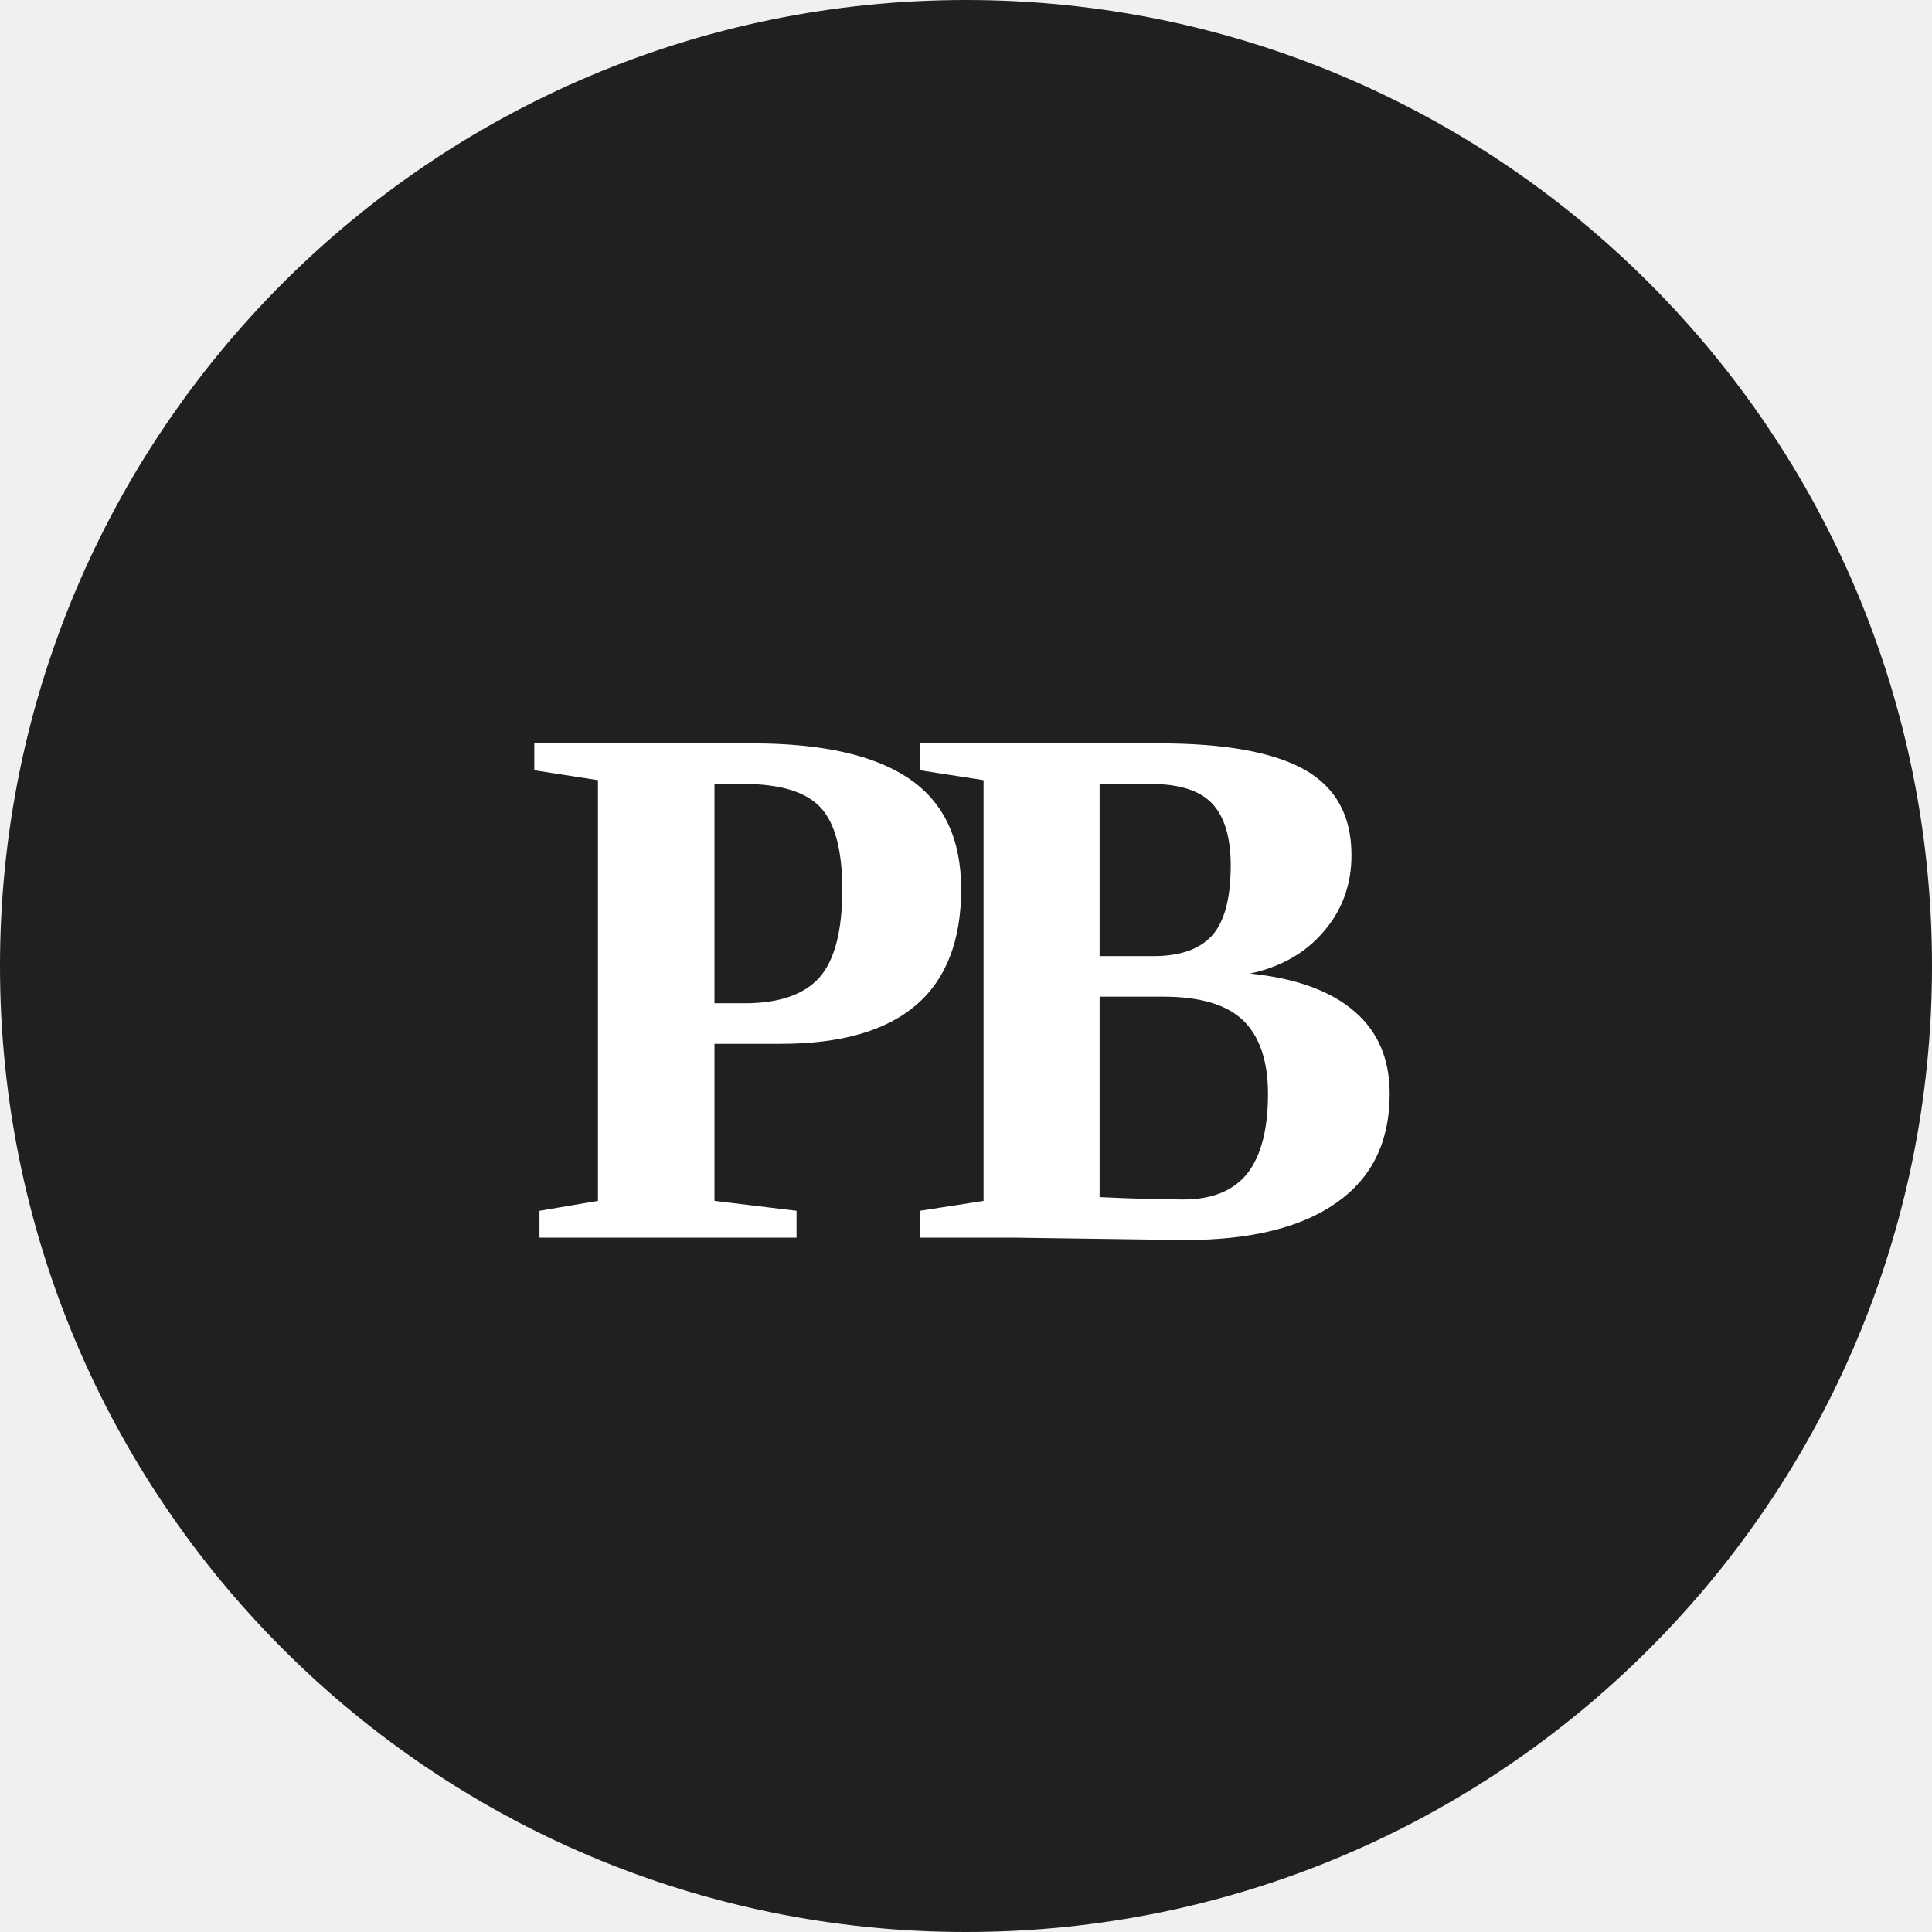
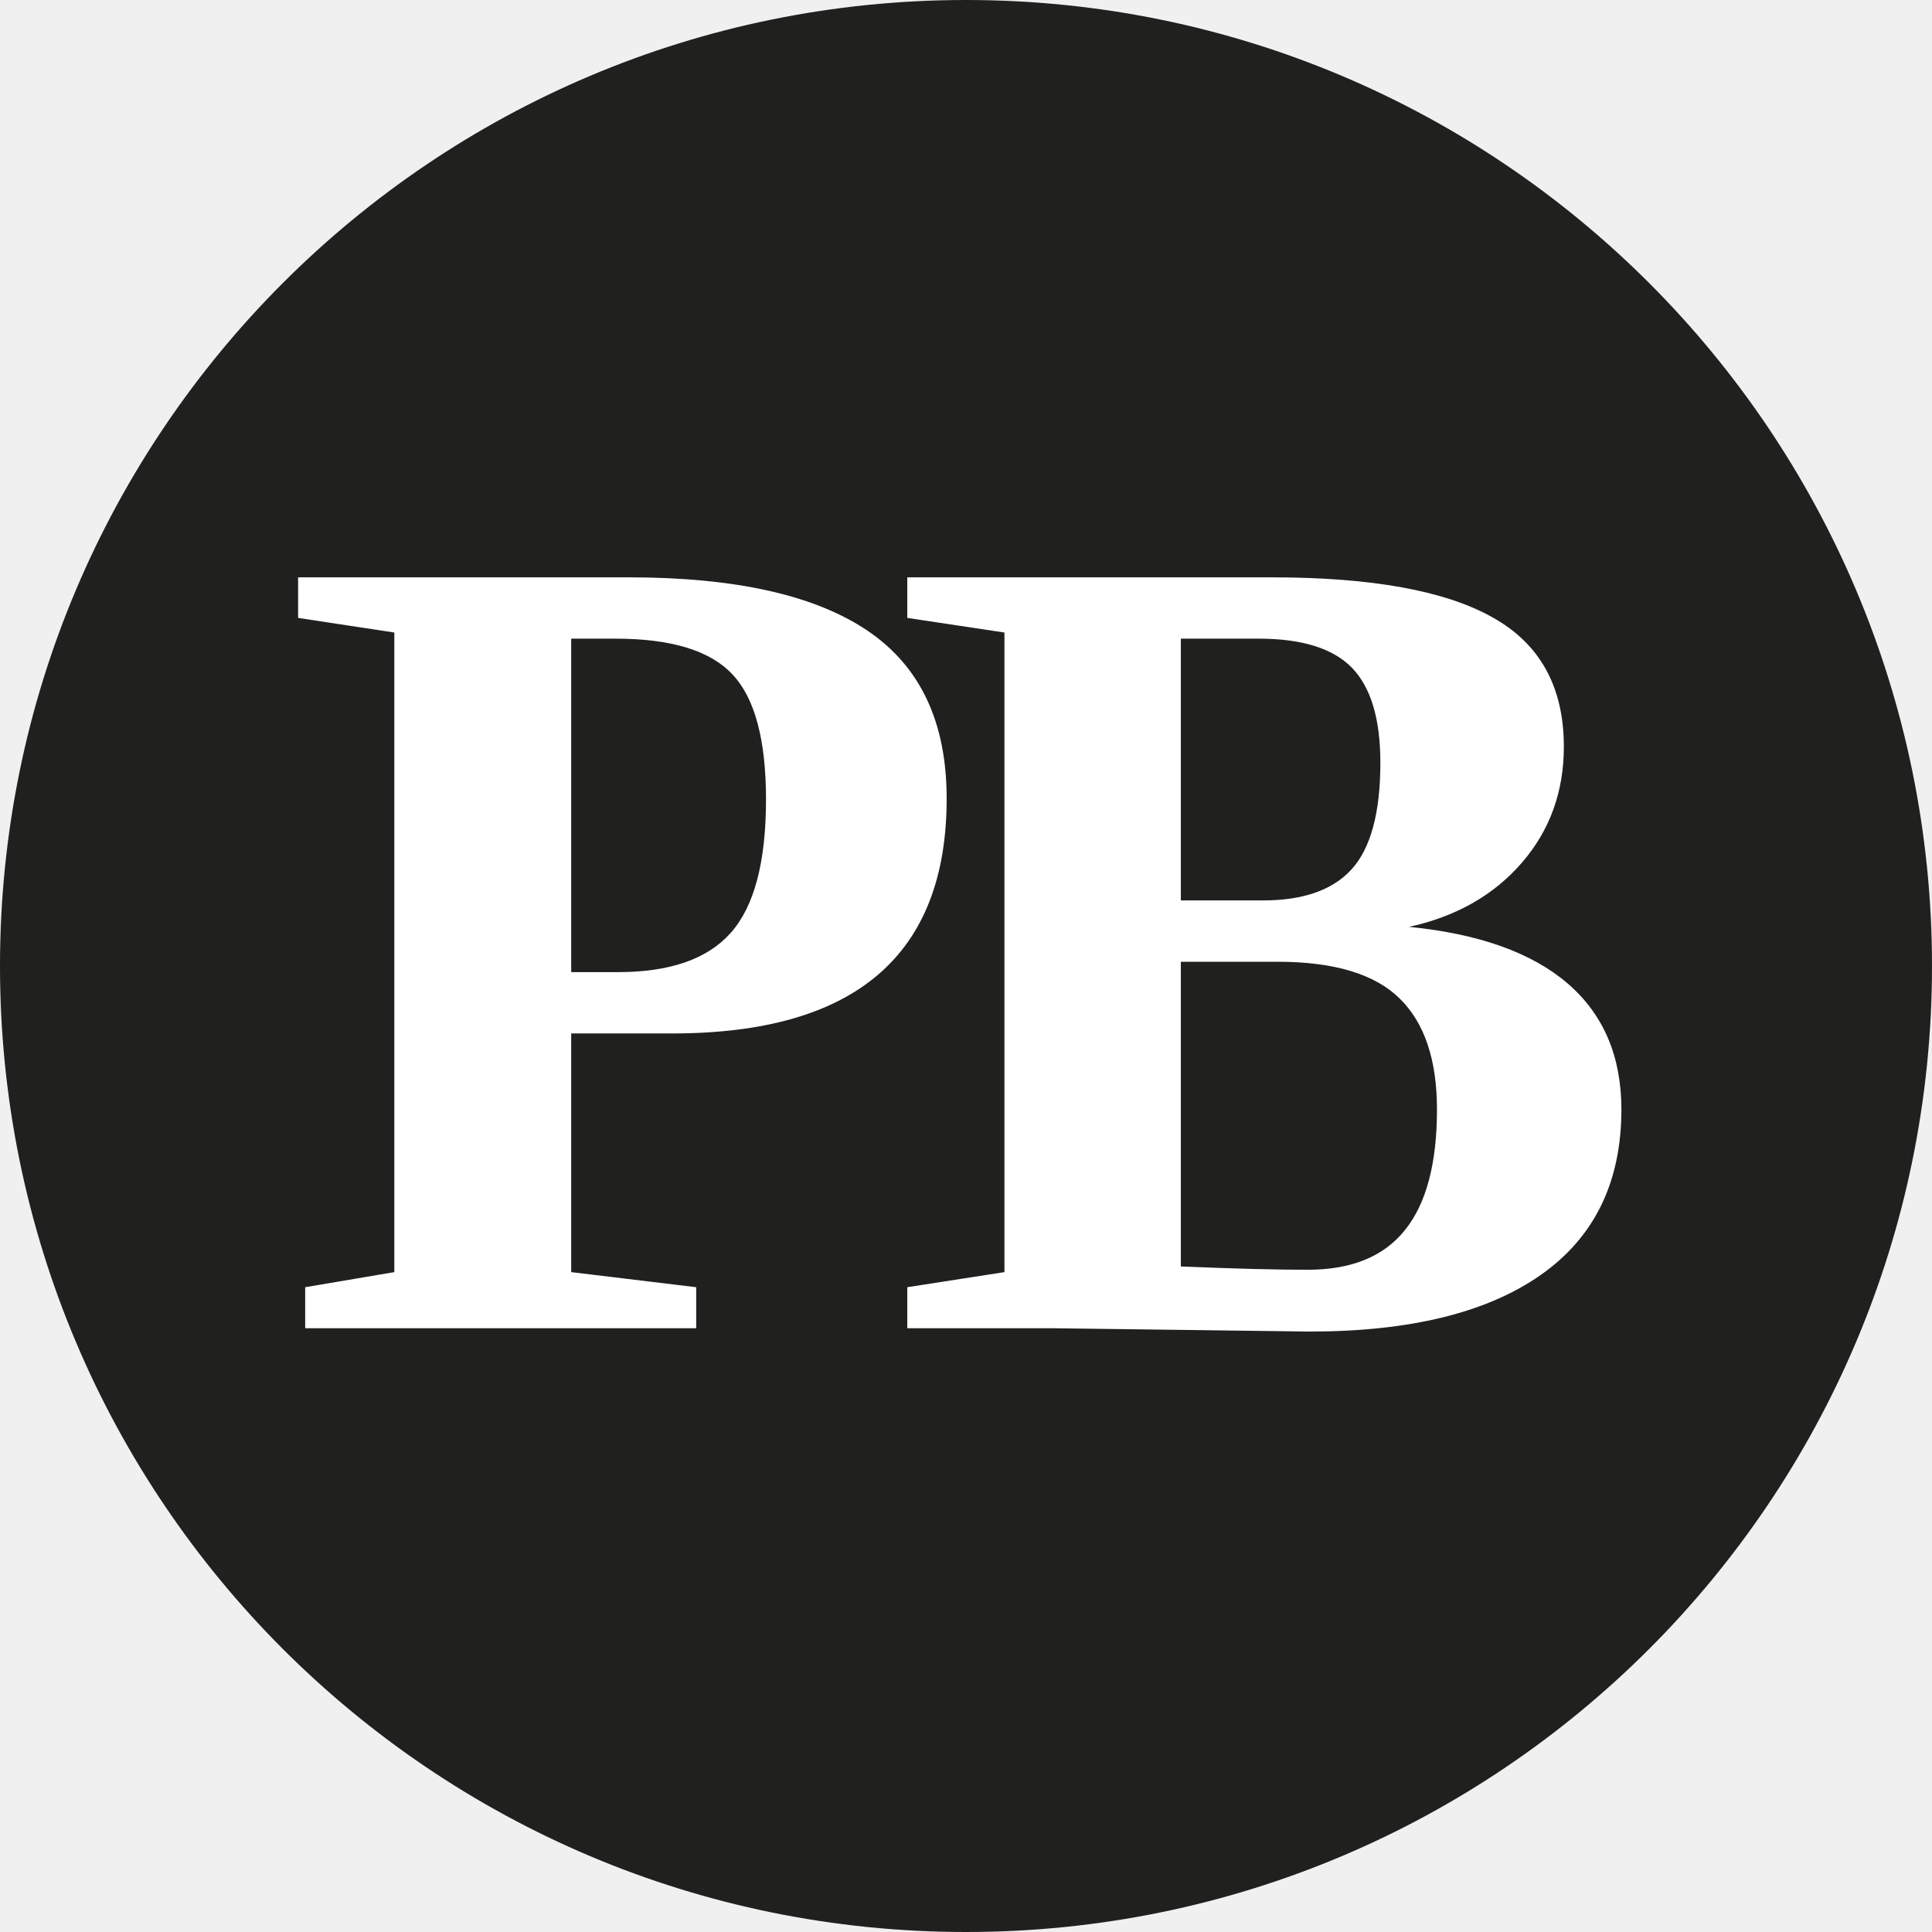
<svg xmlns="http://www.w3.org/2000/svg" viewBox="0 0 64 64">
  <circle cx="32" cy="32" r="32" fill="#20211f" />
-   <text x="32" y="41" fill="#fff" font-family="Georgia, 'Times New Roman', serif" font-size="25" font-weight="600" letter-spacing="-2.5" text-anchor="middle">PB</text>
+   <text x="32" y="44" fill="#fff" font-family="Georgia, 'Times New Roman', serif" font-size="38" font-weight="700" letter-spacing="-3" text-anchor="middle">PB</text>
</svg>
